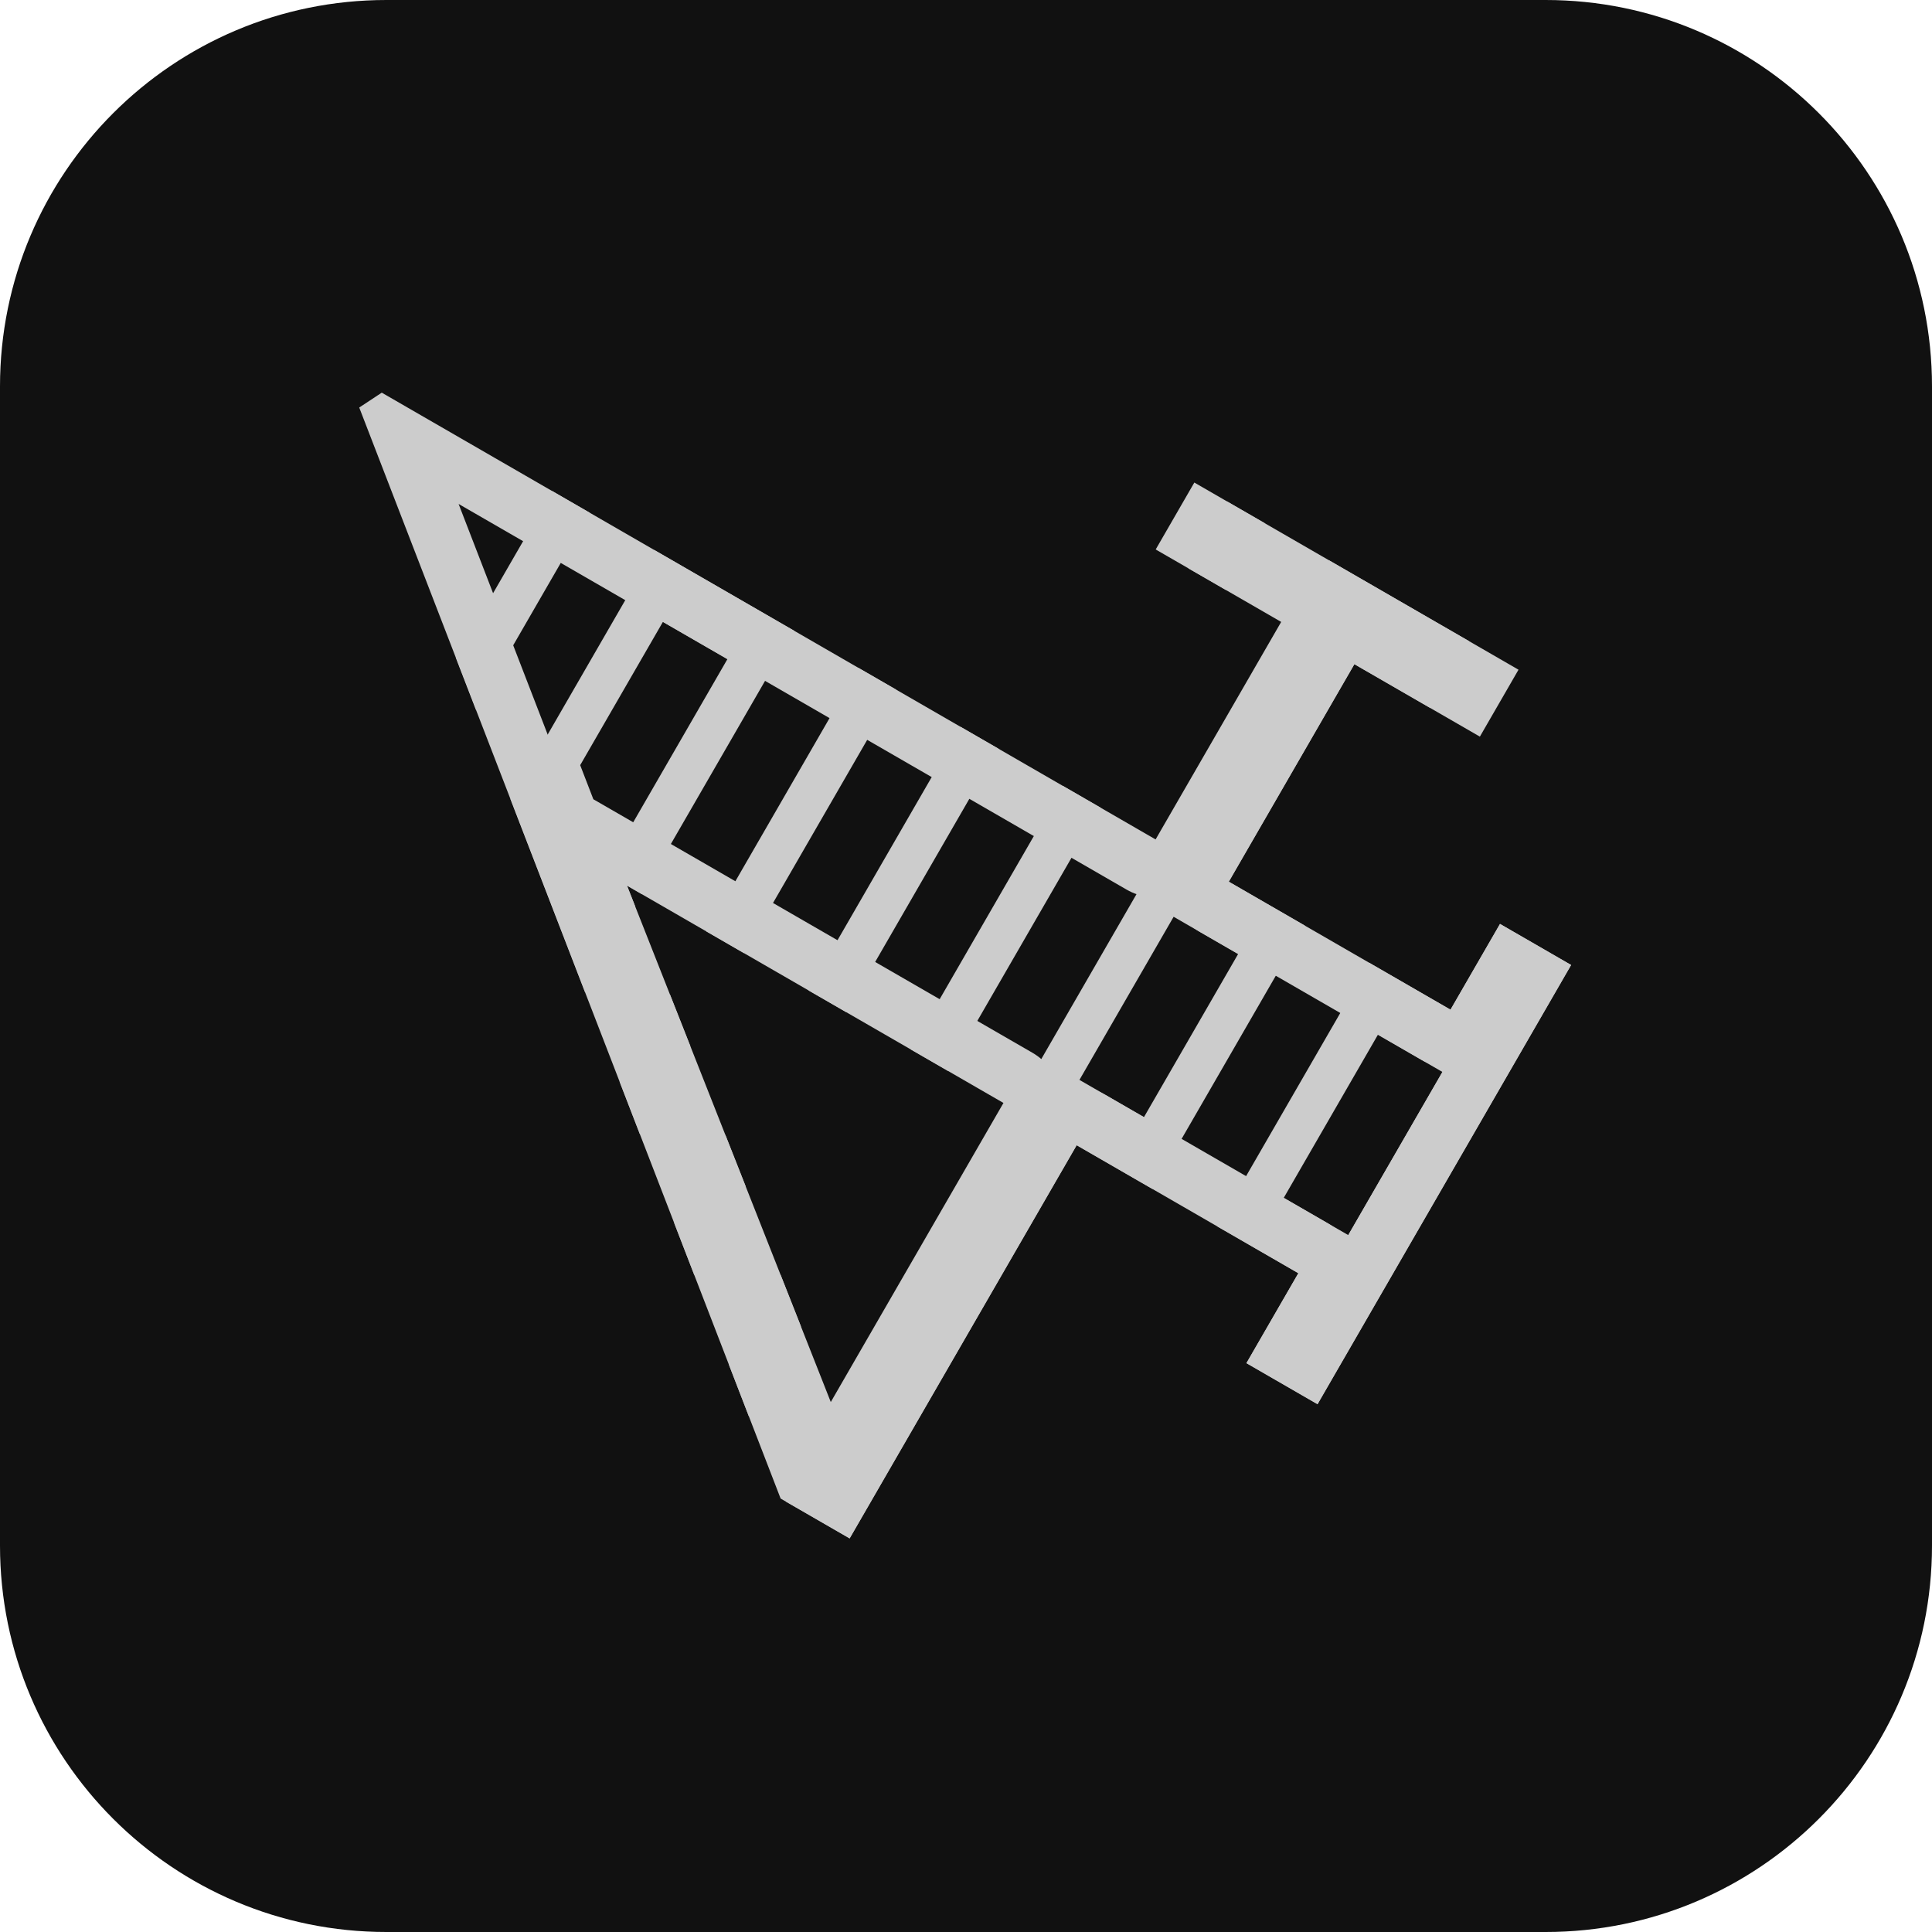
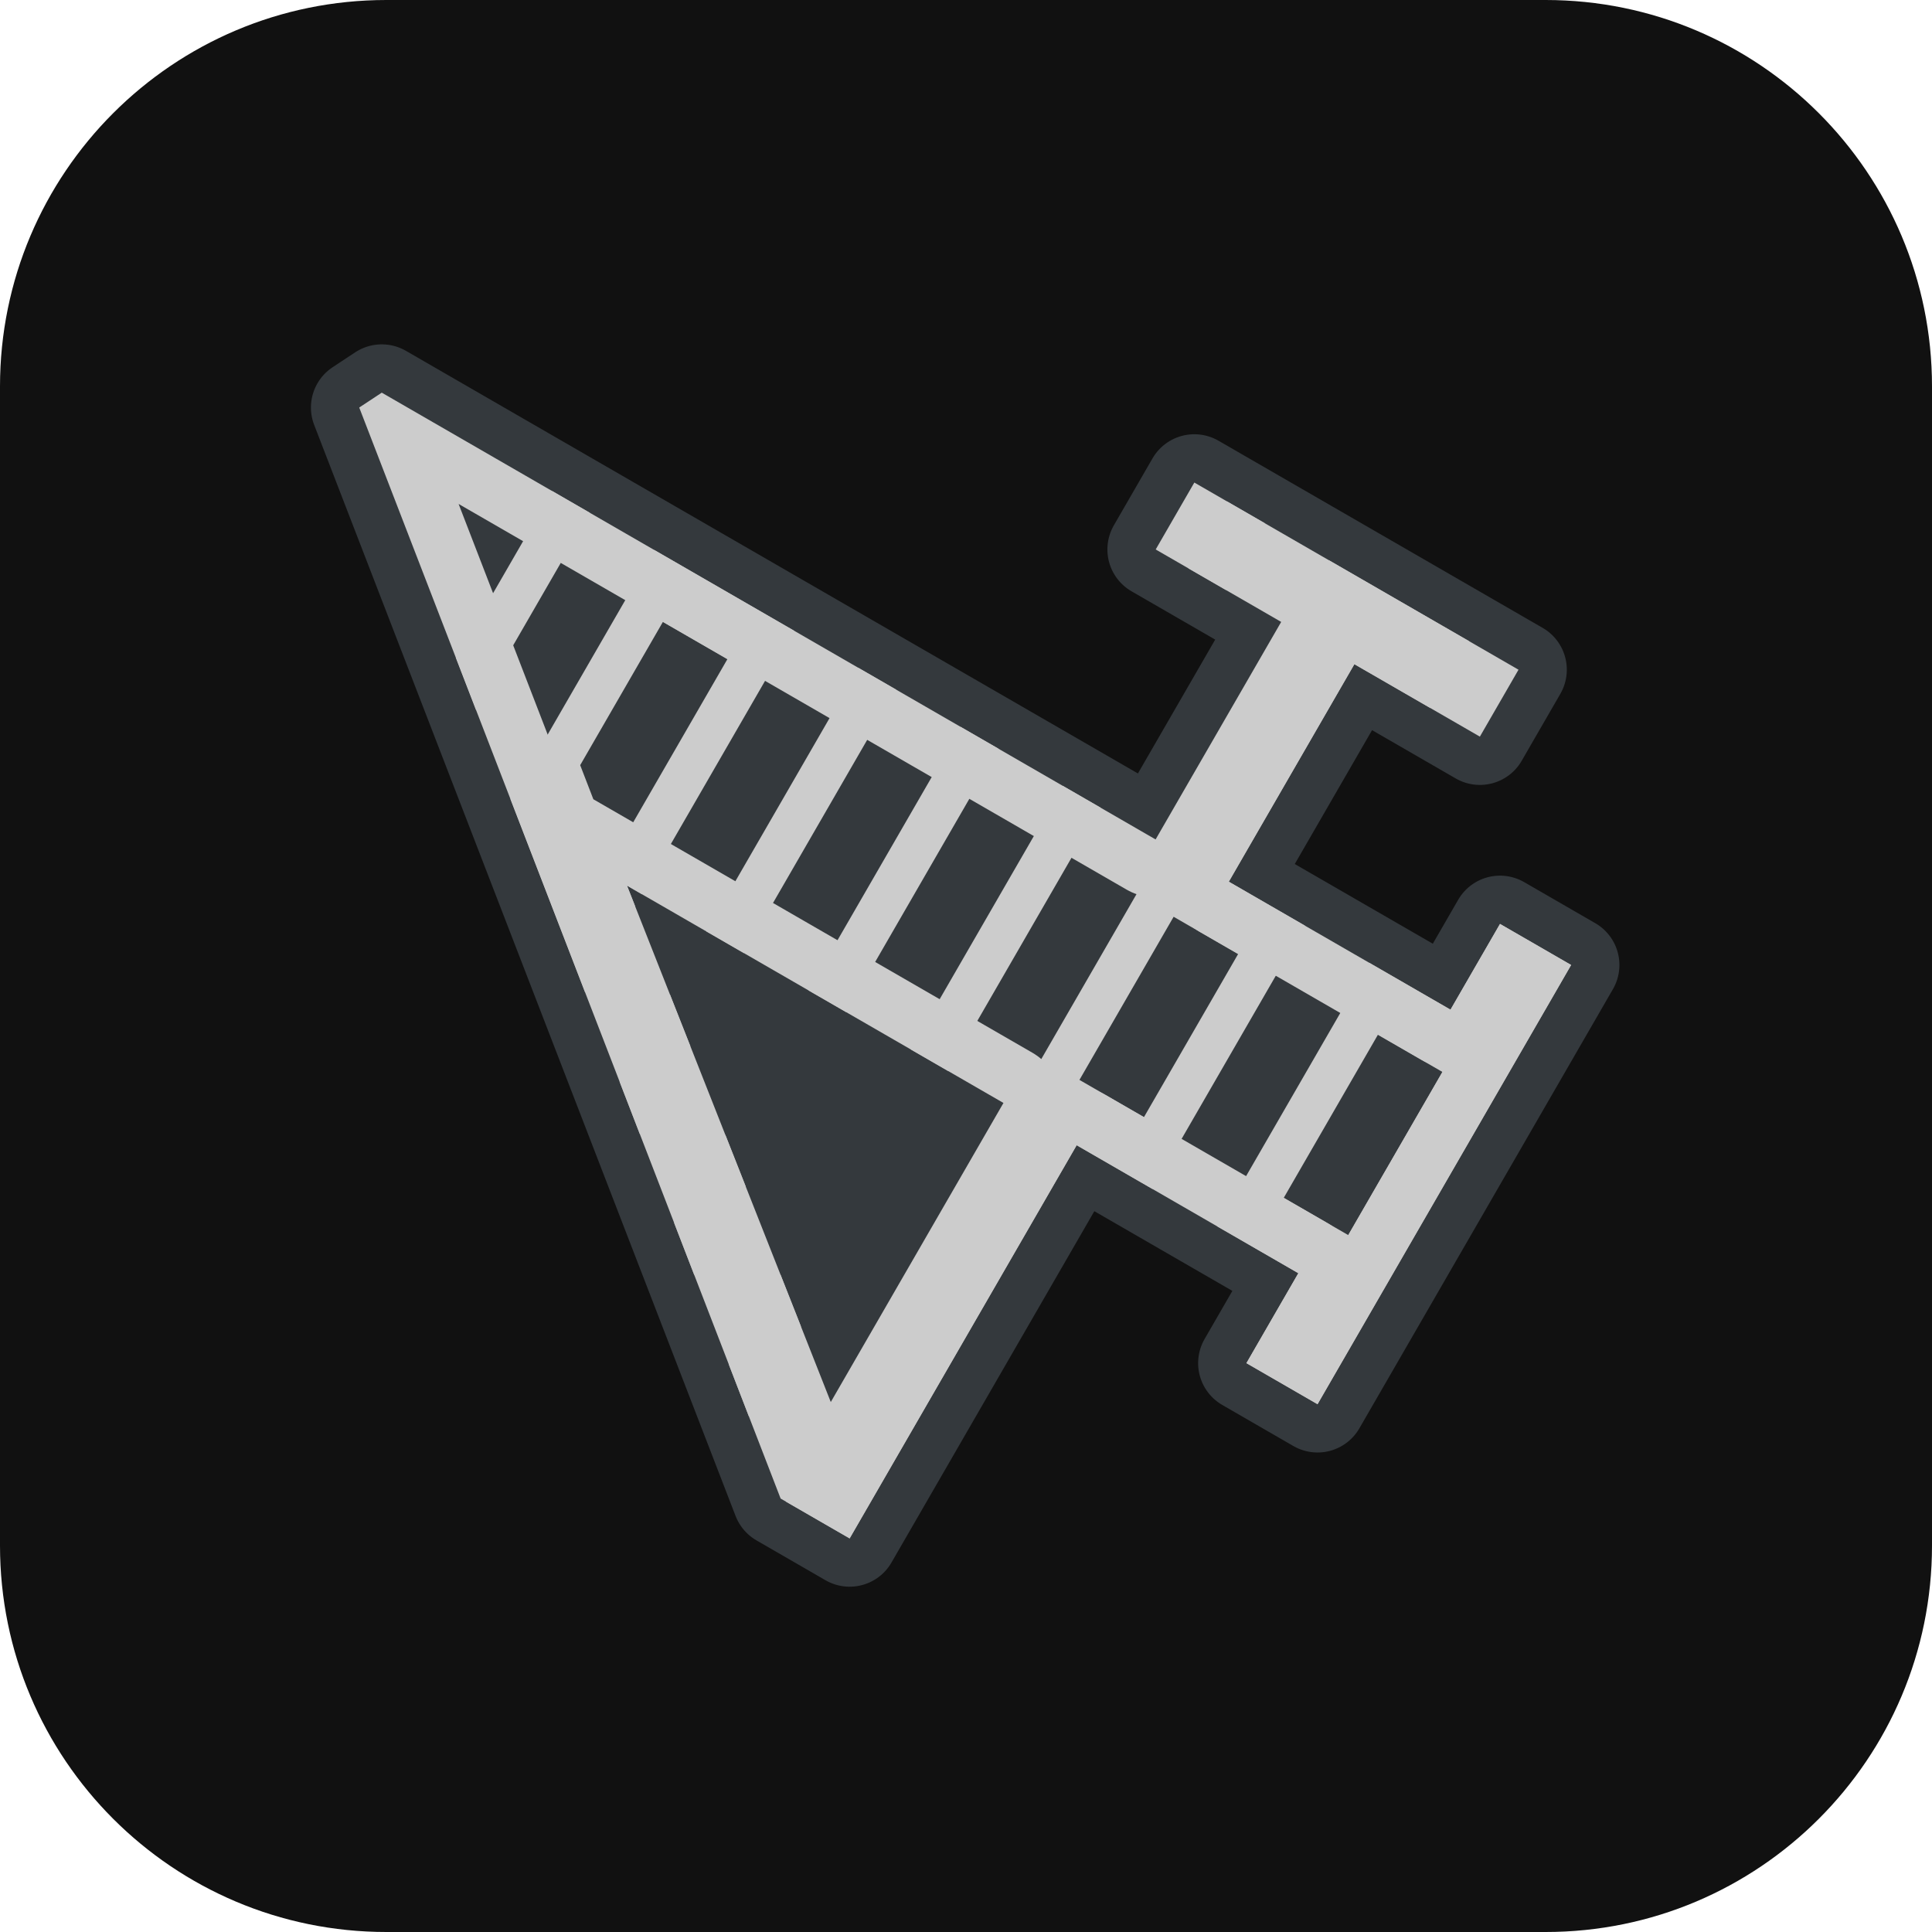
<svg xmlns="http://www.w3.org/2000/svg" width="640" height="640" viewBox="0 0 640 640">
  <defs>
    <path id="four" d="M36.4 5 37.4 5.5V42.5h10.4v-6H51V52h-3.2v-6H37.4v10.6h4.1V60h-21v-3.4h4.3V46H6v-3.3ZM24.8 24.5l-14.3 18h14.3z" fill-rule="evenodd" clip-rule="evenodd" />
    <clipPath id="outline">
      <use href="#four" />
    </clipPath>
    <clipPath id="adjusted-slots">
      <path d="M0 0H64V64H0Z M28.15 20.328H35V23.412H27.2V21.506Z M27.2 44.748H35V47.832H27.2Z M27.2 54.516H35V57.6H27.2Z" clip-rule="evenodd" />
    </clipPath>
  </defs>
  <rect width="640" height="640" rx="128" fill="#111" />
+   <g transform="translate(119 135) scale(8) rotate(-60) translate(-36.4 -5)">
+     <use href="#four" fill="#34393d" stroke="#34393d" stroke-width="4" stroke-linejoin="round" />
+     <path d="M24.8 24.5l-14.3 18h14.3z" fill="#34393d" />
+   </g>
  <g transform="translate(119 135) scale(8) rotate(-60) translate(-36.4 -5)" clip-path="url(#outline)">
    <g clip-path="url(#adjusted-slots)">
      <path d="M0 13.644h64v1.8H0z M0 18.528H64V25.212H0Z M0 28.296h64v1.8H0z M0 33.18h64v1.8H0z M0 38.064h64v1.8H0z M0 42.948H64V49.632H0Z M0 52.716H64V60H0Z" fill="#ccc" />
      <use href="#four" fill="none" stroke="#ccc" stroke-width="4.8" stroke-linejoin="round" />
    </g>
  </g>
</svg>
